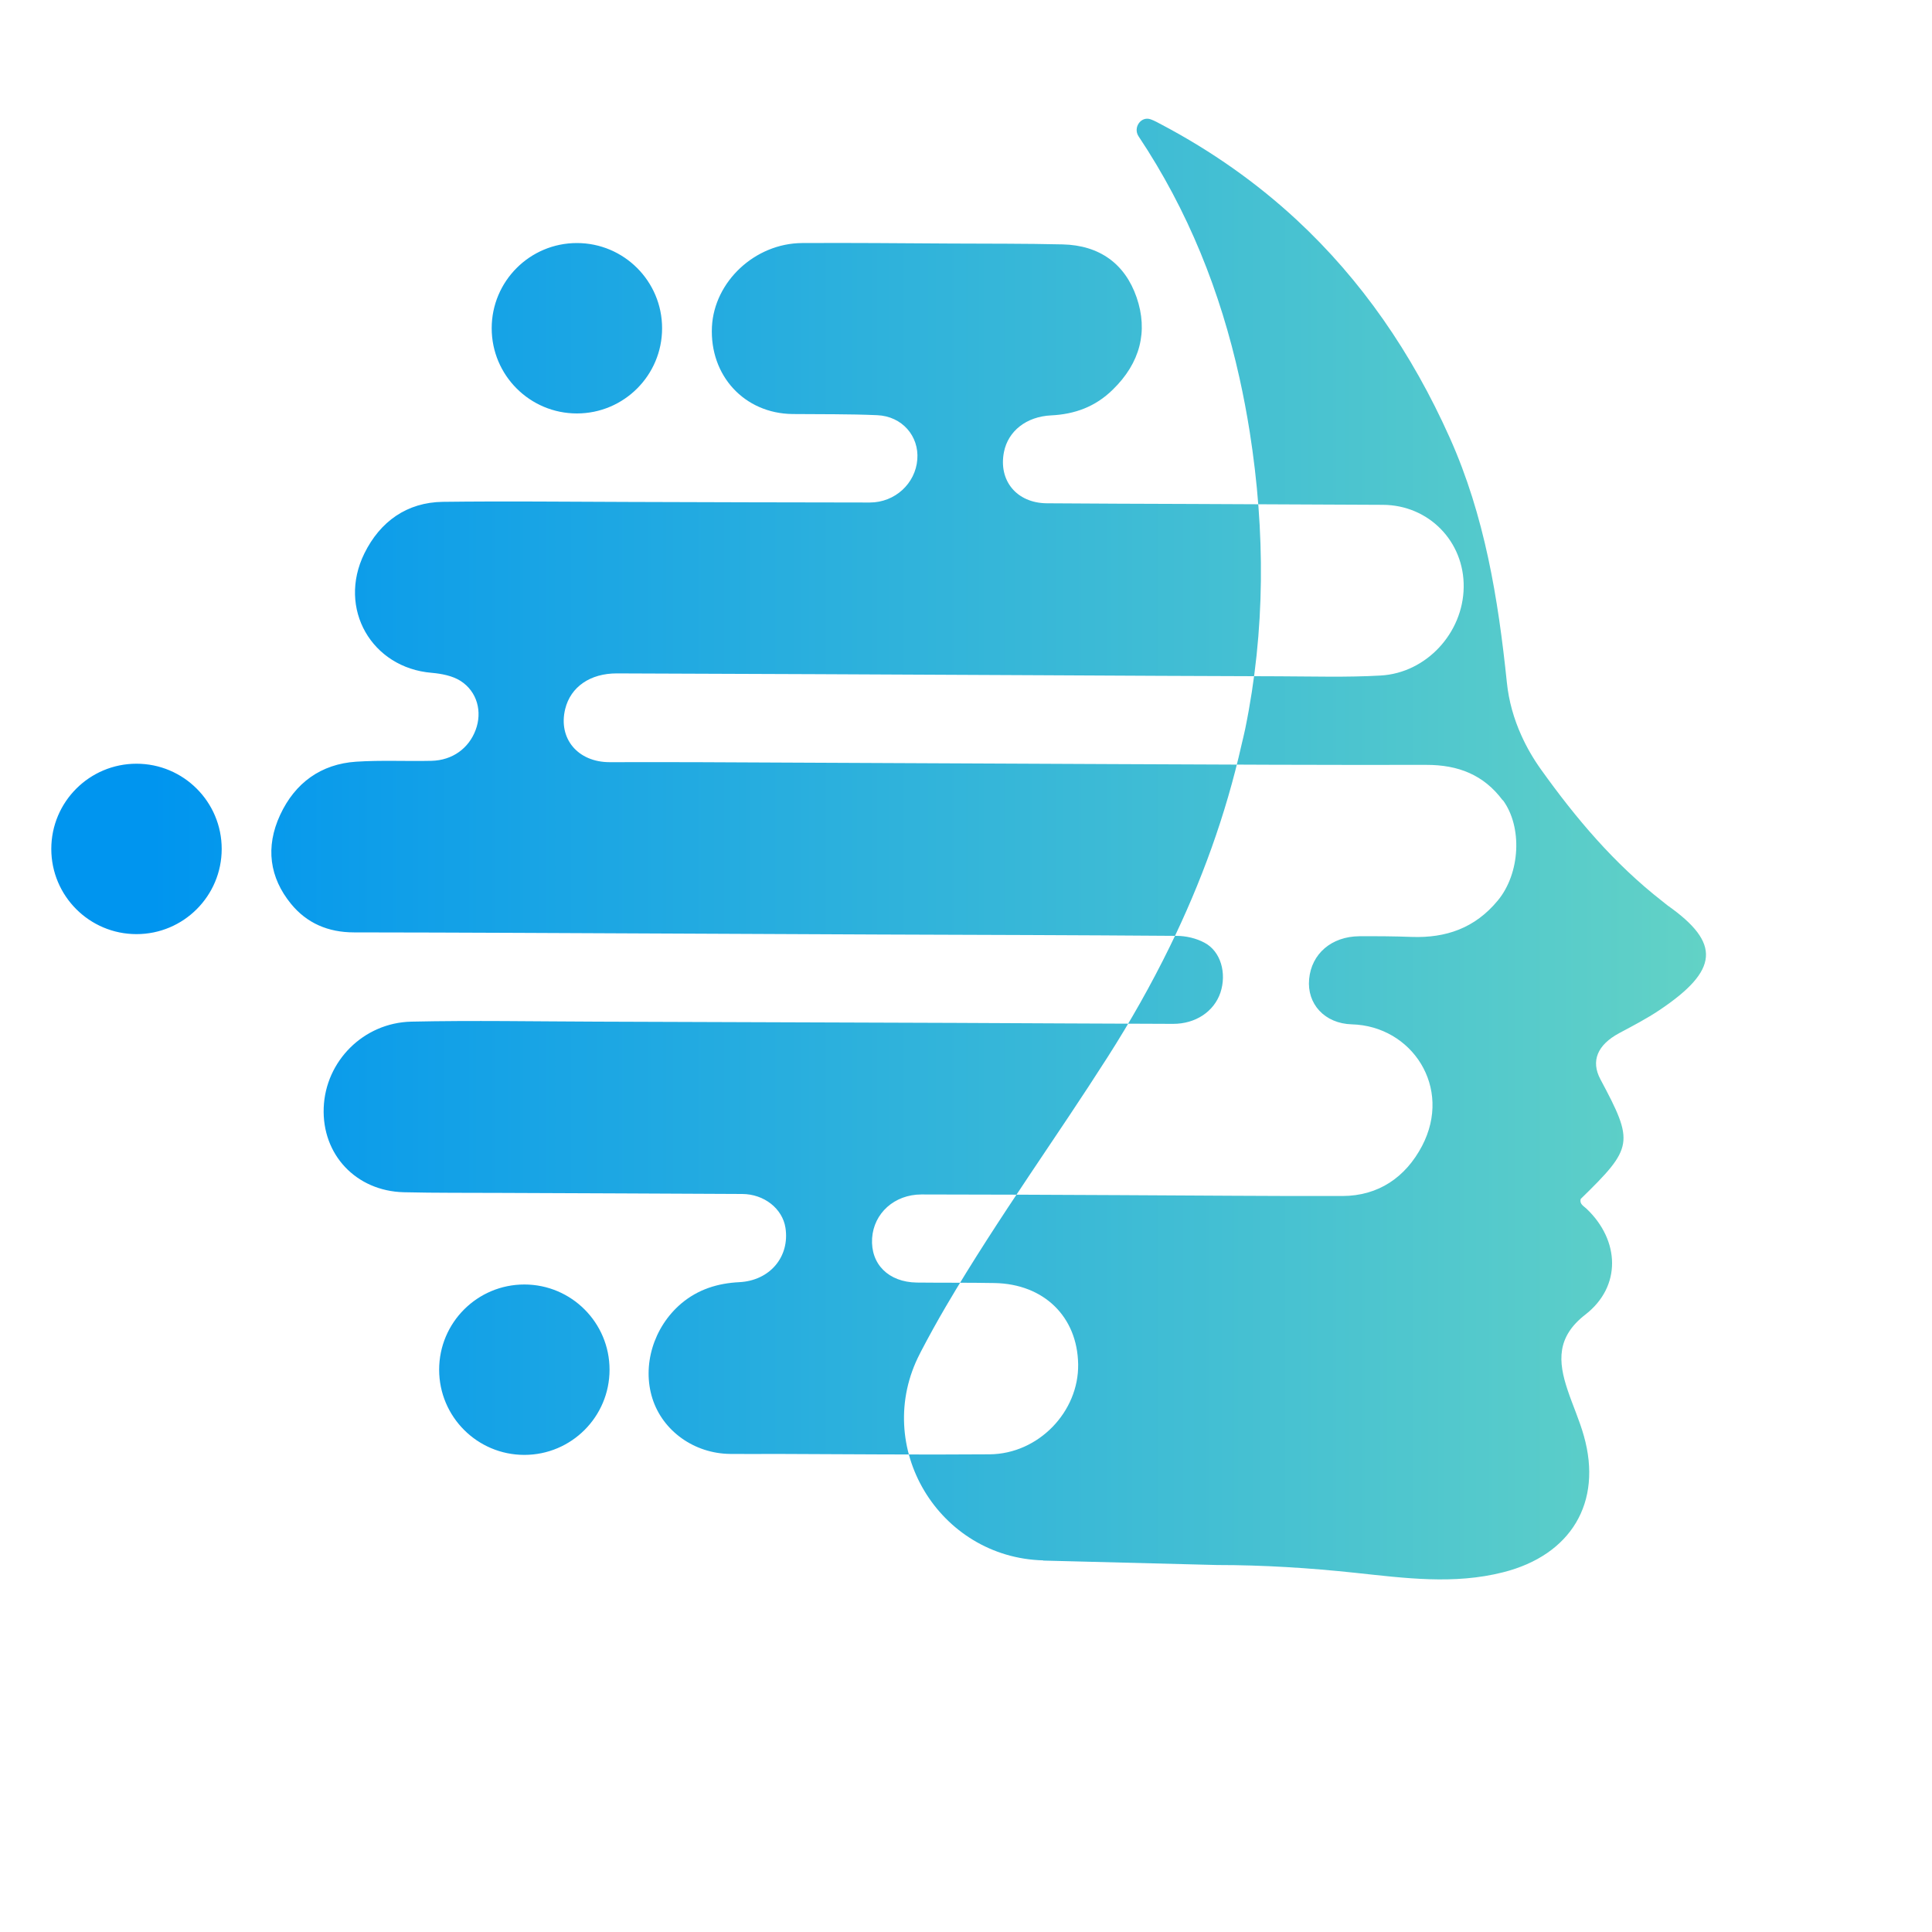
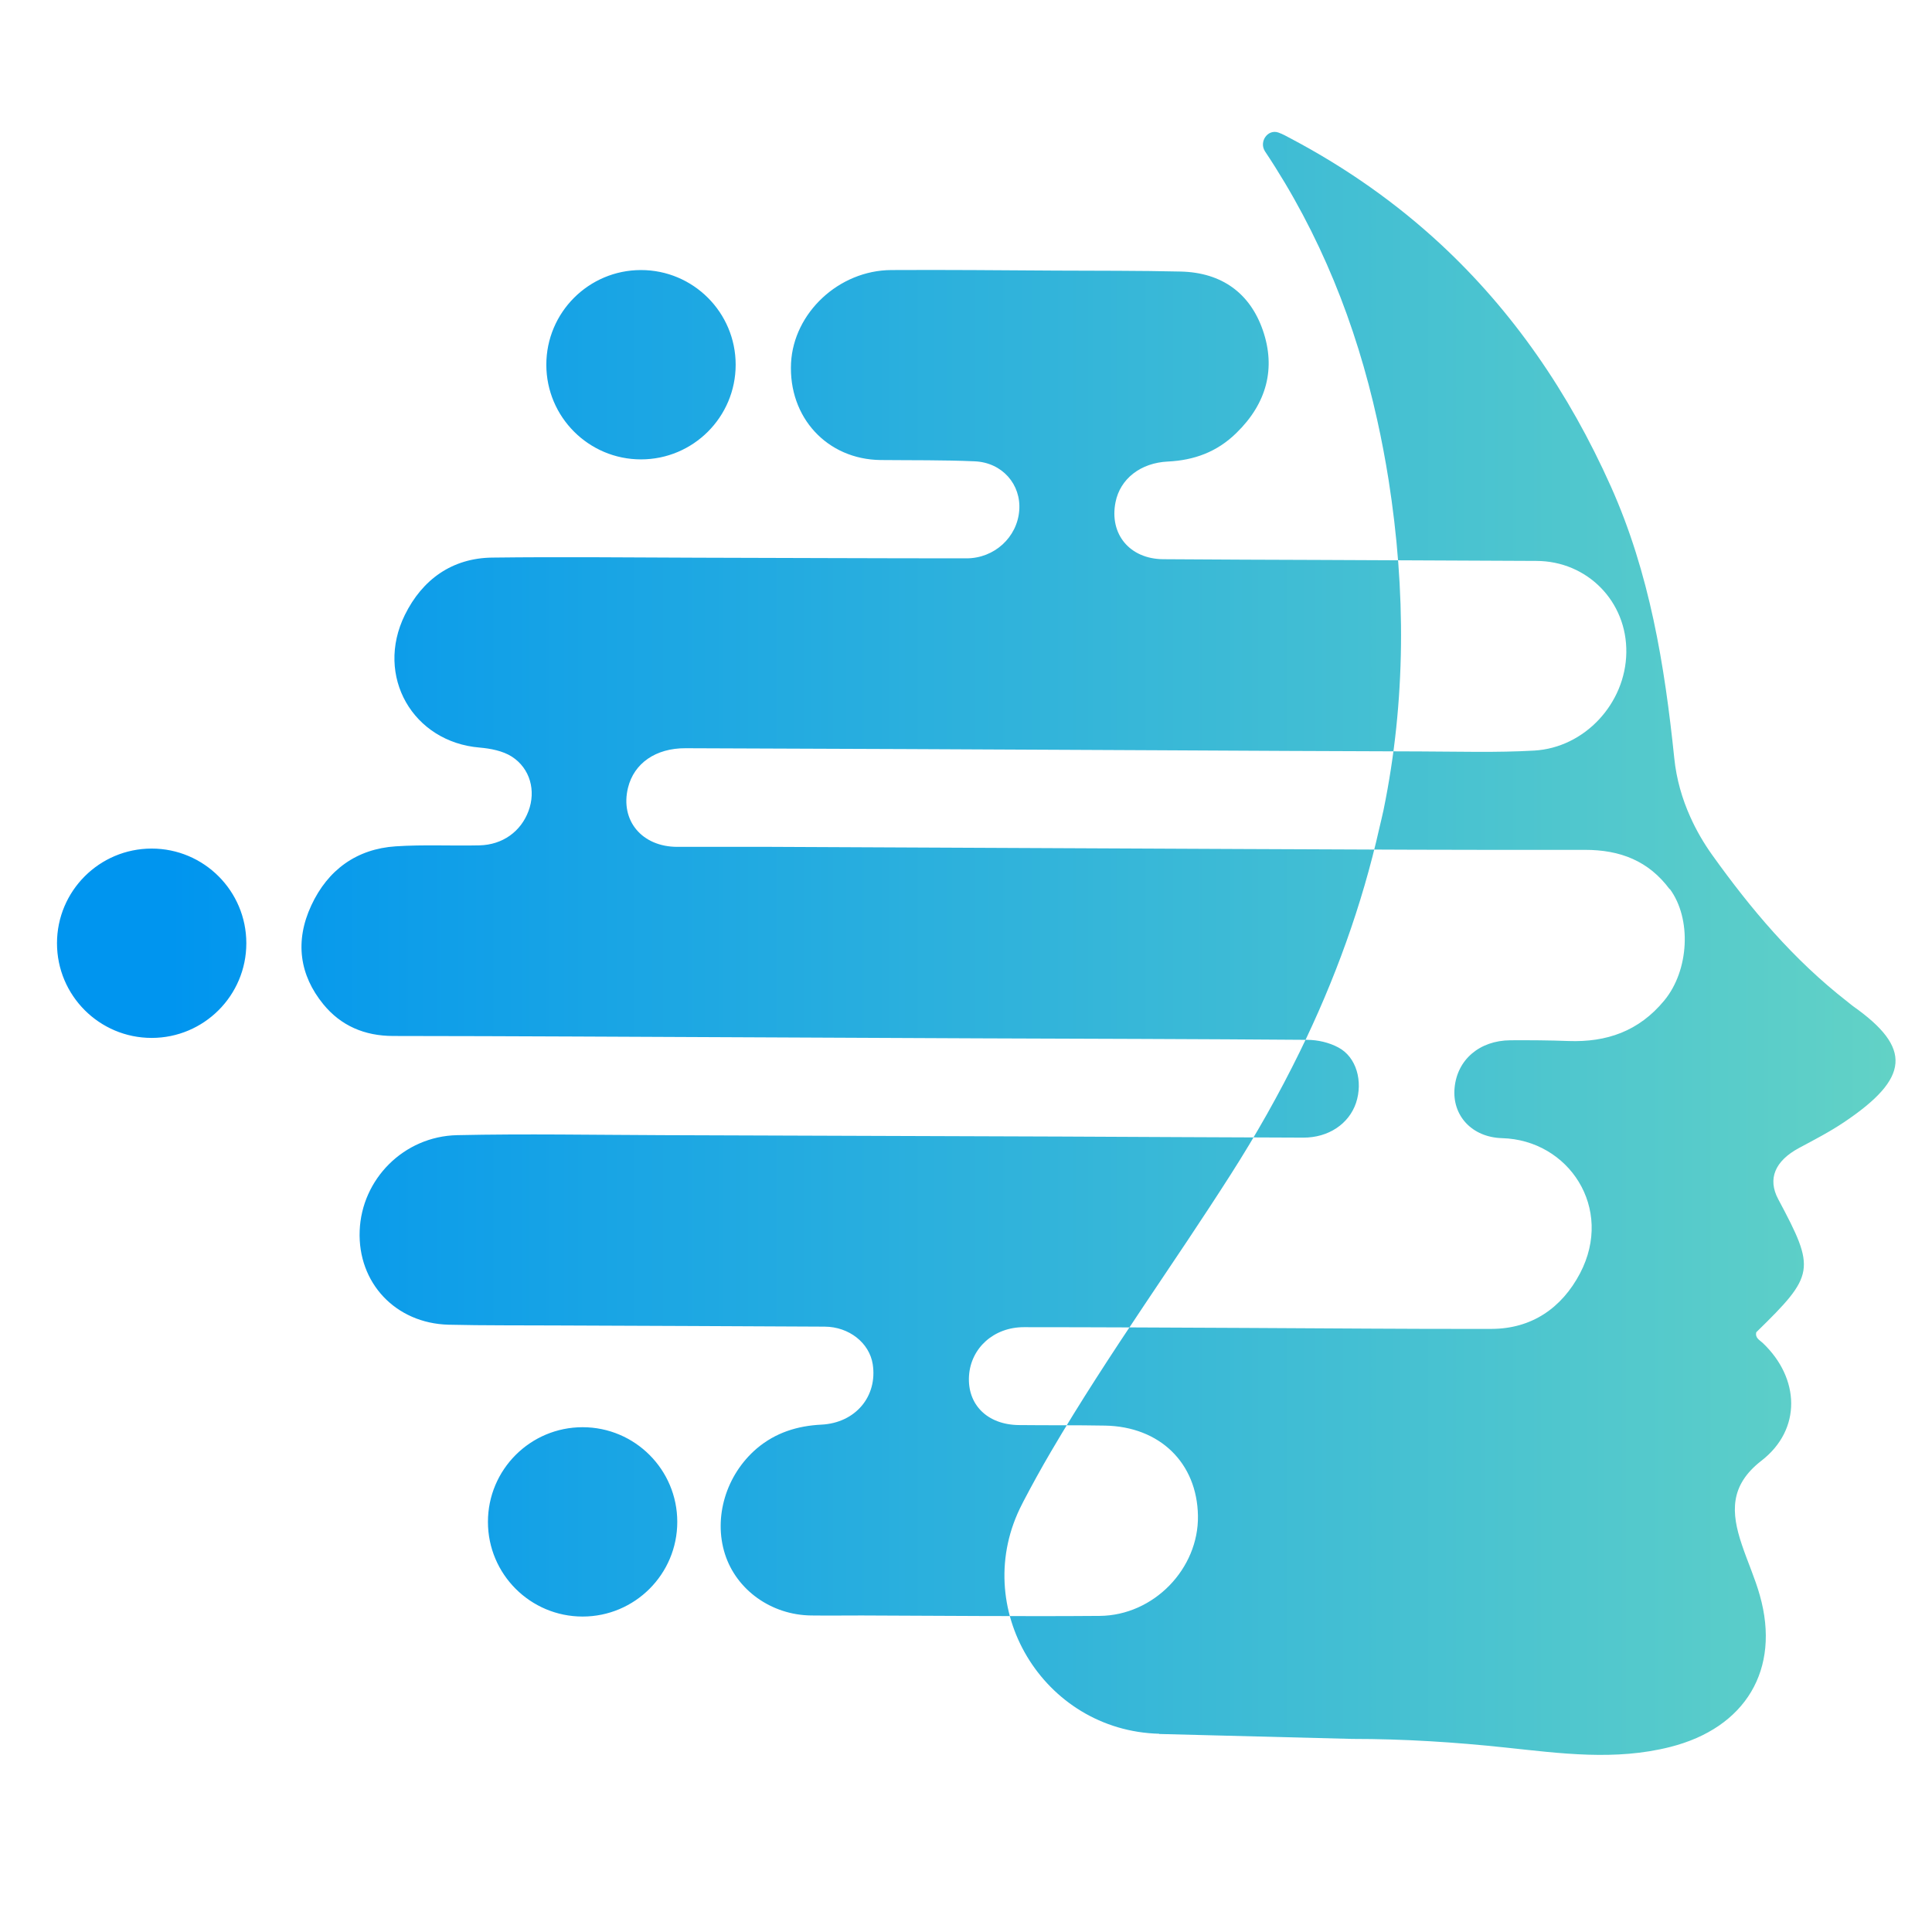
- <svg xmlns="http://www.w3.org/2000/svg" id="Layer_1" viewBox="30 30 200 200">
+ <svg xmlns="http://www.w3.org/2000/svg" id="Layer_1" viewBox="30 30 180 180">
  <defs>
    <style>.cls-1{fill:url(#linear-gradient);stroke-width:0px;}</style>
    <linearGradient id="linear-gradient" x1="35.3" y1="117.88" x2="206.6" y2="117.88" gradientUnits="userSpaceOnUse">
      <stop offset=".06" stop-color="#0095ef" />
      <stop offset="1" stop-color="#62d2c6" />
    </linearGradient>
  </defs>
  <path class="cls-1" d="m138,191.53c-10.83-.28-17.76-11.8-12.77-21.41.03-.07.07-.13.1-.2.82-1.57,1.68-3.13,2.59-4.68,2.72-4.64,5.67-9.13,8.65-13.59,2.72-4.06,5.46-8.1,8.09-12.22,2.37-3.71,4.52-7.52,6.43-11.42,3.26-6.66,5.8-13.63,7.44-20.94.12-.53.26-1.06.37-1.6,2.09-10.19,2.09-20.44.47-30.77-.3-1.88-.65-3.74-1.06-5.58-1.98-8.94-5.31-17.31-10.46-25.03h0c-.57-.9.27-2.09,1.26-1.74.4.14.78.36,1.16.56,5.22,2.76,9.86,6.05,13.95,9.84,6.7,6.22,11.93,13.78,15.86,22.57,3.62,8.08,5.01,16.65,5.91,25.33.2,1.95.73,3.77,1.49,5.46.56,1.25,1.25,2.44,2.06,3.57,3.58,5,7.53,9.71,12.56,13.63.27.21.4.33.54.43,5.53,3.9,5.29,6.7-.83,10.81-1.34.9-2.77,1.64-4.19,2.4-2.27,1.22-2.95,2.89-1.95,4.77,3.51,6.57,3.43,7.06-2.04,12.4-.13.53.3.72.6,1,3.47,3.29,3.64,8.06-.12,10.97-2.98,2.31-2.83,4.84-1.83,7.81.53,1.59,1.23,3.13,1.68,4.74,1.96,6.92-1.35,12.35-8.35,14.12-5.12,1.3-10.2.6-15.29.06-4.77-.51-9.53-.81-14.34-.81l-17.99-.46Zm47.56-78.68c-1.95-2.63-4.6-3.68-7.91-3.67-10.73.02-21.45-.03-32.18-.08-14.52-.06-29.04-.14-43.57-.2-2.93-.01-5.86,0-8.79,0-3.31,0-5.35-2.46-4.6-5.51.56-2.28,2.58-3.69,5.36-3.68,6.89.02,13.77.05,20.66.08,7.75.03,15.5.08,23.26.11,8.21.04,16.41.09,24.62.11,3.51.01,7.01.12,10.52-.08,4.73-.27,8.52-4.41,8.59-9.12.08-4.76-3.63-8.54-8.38-8.55-6.6-.03-13.2-.06-19.8-.09-4.99-.02-9.99-.03-14.98-.07-3.11-.03-5.02-2.34-4.43-5.31.43-2.17,2.32-3.67,4.89-3.79,2.42-.12,4.56-.88,6.37-2.66,2.85-2.77,3.68-6.05,2.47-9.56-1.2-3.47-3.83-5.39-7.65-5.48-3.87-.09-7.75-.07-11.63-.09-5.12-.03-10.23-.08-15.35-.05-4.88.03-9.09,3.99-9.33,8.66-.25,5.07,3.36,8.98,8.34,9.04,2.93.03,5.86-.01,8.77.12,2.57.11,4.34,2.16,4.15,4.58-.19,2.49-2.31,4.46-4.92,4.46-8.34,0-16.67-.04-25.01-.06-6.4-.02-12.79-.09-19.19-.01-3.71.05-6.49,2.03-8.12,5.34-2.81,5.71.76,11.85,6.97,12.36,1.03.09,2.16.31,2.99.84,1.73,1.11,2.26,3.2,1.56,5.07-.71,1.91-2.41,3.15-4.57,3.2-2.6.06-5.2-.08-7.8.09-3.64.24-6.33,2.19-7.87,5.51-1.55,3.34-1.09,6.49,1.12,9.2,1.63,2,3.84,2.96,6.52,2.96,5.65,0,11.3.03,16.96.05,12.5.05,25,.12,37.49.17,10.23.04,20.46.06,30.69.14.99,0,2.06.25,2.91.71,1.69.89,2.31,3.16,1.65,5.16-.66,1.96-2.57,3.25-4.92,3.24-7.51-.02-15.01-.07-22.52-.1-12.38-.05-24.75-.09-37.13-.13-6.39-.02-12.78-.14-19.18,0-4.98.11-8.9,4.11-9.08,8.91-.19,4.85,3.34,8.62,8.28,8.75,3.34.08,6.68.05,10.03.07,8.34.04,16.67.06,25.01.11,2.28.01,4.17,1.52,4.48,3.5.46,2.99-1.6,5.47-4.78,5.63-2.23.11-4.27.74-6.02,2.22-2.88,2.46-4.05,6.43-2.97,9.83,1.07,3.36,4.33,5.69,8.04,5.73,1.57.02,3.14,0,4.71,0,7.39.02,14.77.1,22.16.04,5.05-.04,9.24-4.41,9.16-9.33-.08-4.92-3.55-8.31-8.66-8.4-2.68-.05-5.36-.02-8.04-.05-2.93-.04-4.8-1.91-4.63-4.59.17-2.58,2.3-4.53,5.11-4.53,6.85,0,13.7.04,20.55.07,7.68.03,15.35.11,23.03.09,3.72-.01,6.53-1.93,8.24-5.18,3.18-6.07-1.06-12.42-7.26-12.59-2.83-.08-4.67-2.12-4.43-4.68.24-2.63,2.32-4.42,5.2-4.44,1.82-.01,3.63,0,5.44.07,3.5.12,6.52-.89,8.9-3.78,2.32-2.81,2.56-7.62.51-10.39Zm-95.84-40.05c4.87,0,8.82-3.95,8.82-8.82s-3.95-8.82-8.82-8.82-8.82,3.95-8.82,8.82,3.95,8.82,8.82,8.82Zm-5.44,90.17c-4.87,0-8.82,3.95-8.82,8.82s3.95,8.82,8.82,8.82,8.82-3.95,8.82-8.82-3.95-8.82-8.82-8.82Zm-40.15-53.91c-4.87,0-8.82,3.95-8.82,8.82s3.95,8.82,8.82,8.82,8.82-3.95,8.82-8.82-3.95-8.82-8.82-8.82Z" />
</svg>
